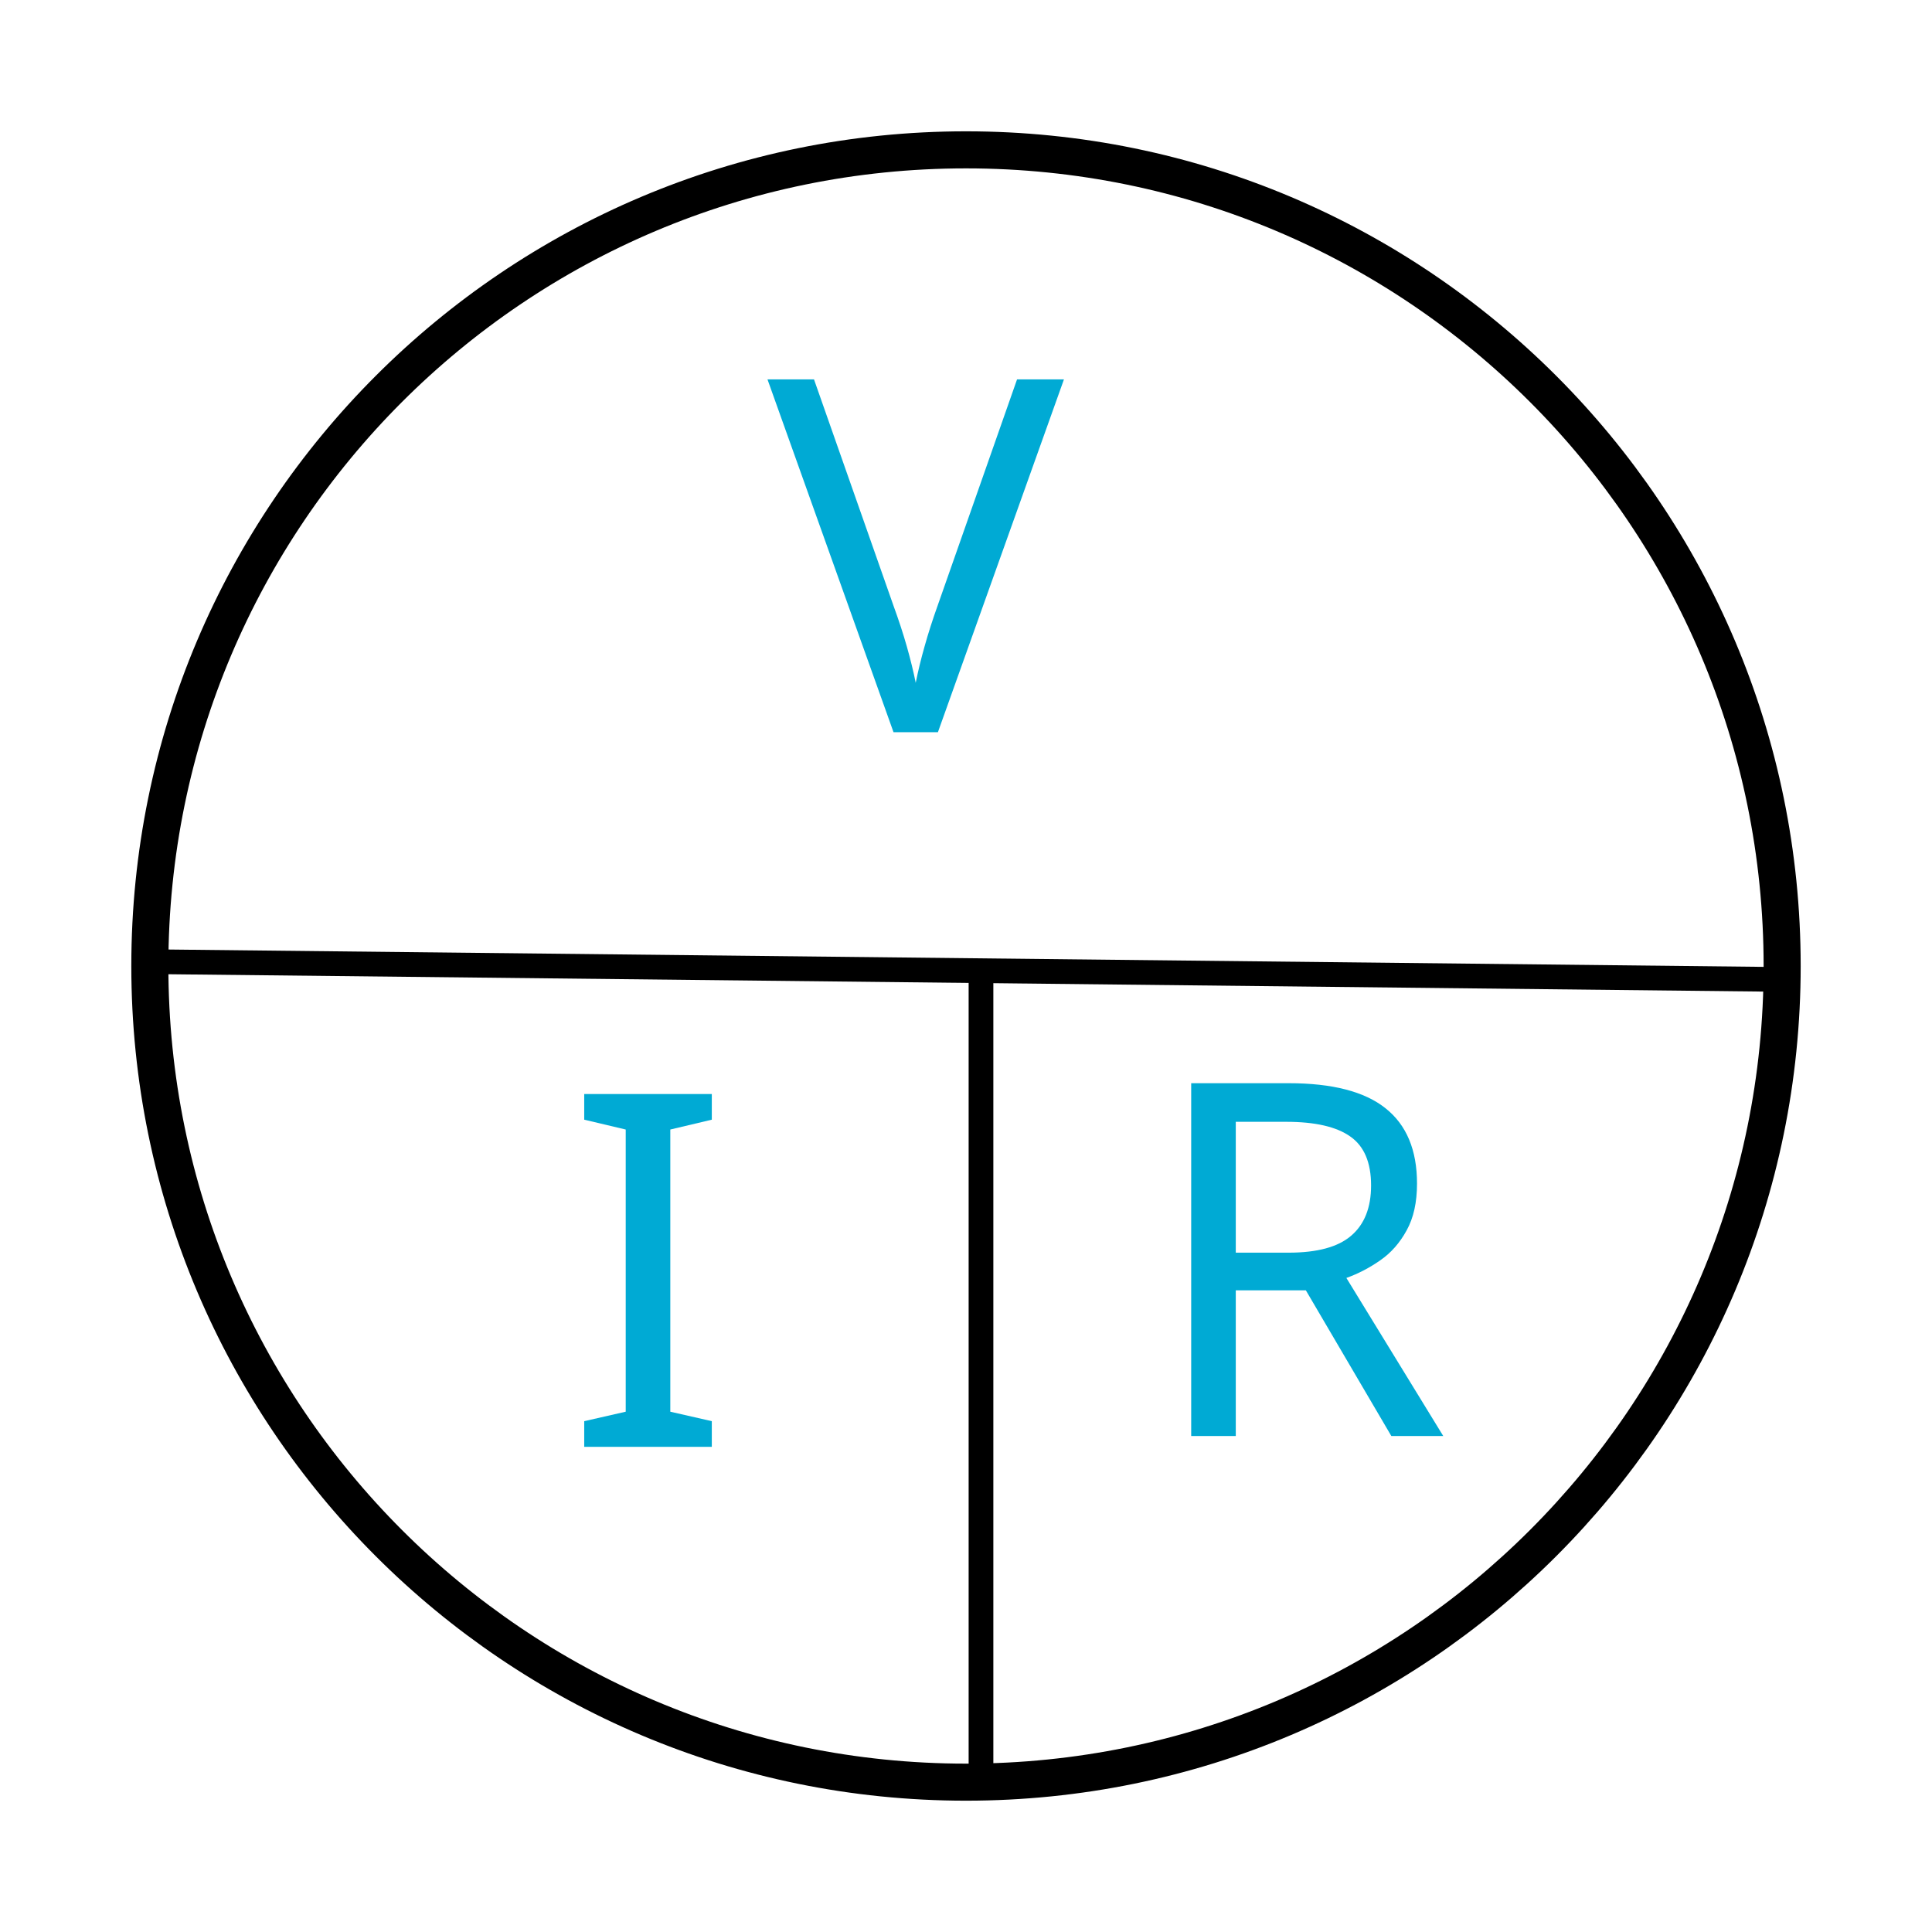
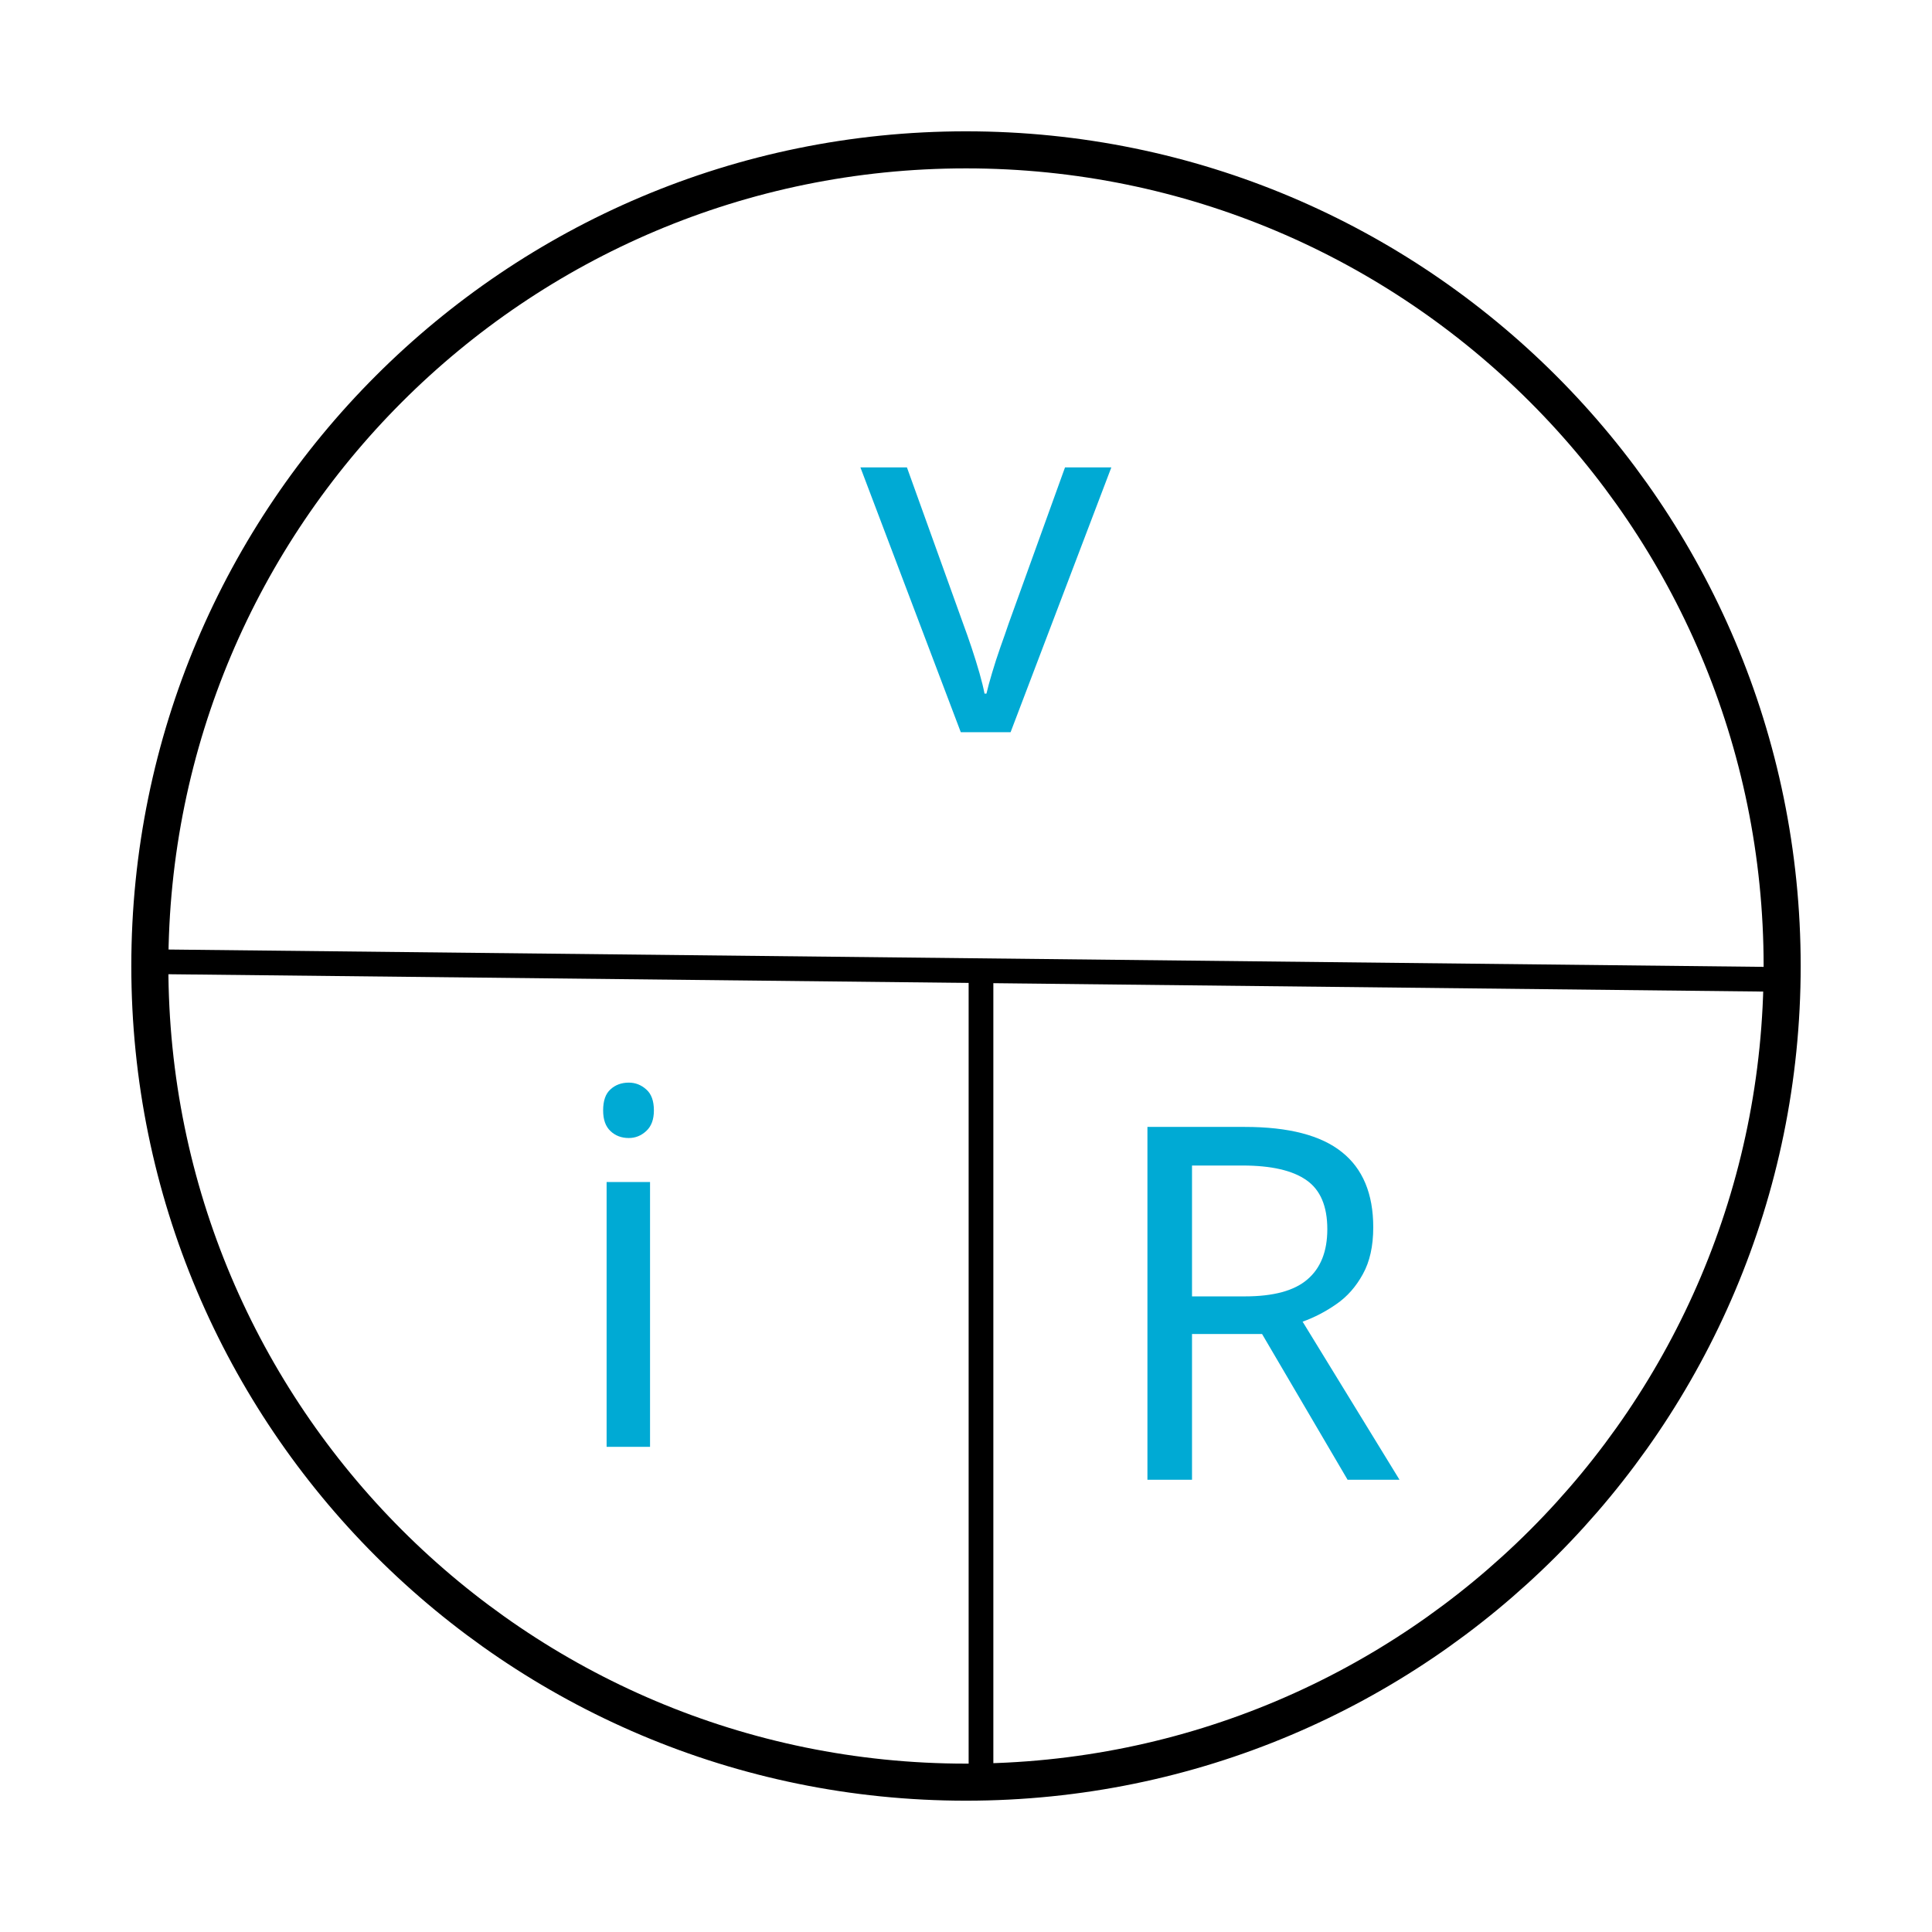
<svg xmlns="http://www.w3.org/2000/svg" width="44.14mm" height="44.14mm" viewBox="0 0 156.403 156.403" id="svg2" version="1.1">
  <defs id="defs4" />
  <g id="layer1" transform="translate(-254.2987,-170.2323)">
-     <text xml:space="preserve" style="font-style:normal;font-variant:normal;font-weight:normal;font-stretch:normal;font-size:40px;line-height:125%;font-family:KaTeX_Main;-inkscape-font-specification:'KaTeX_Main, Normal';text-align:start;letter-spacing:0px;word-spacing:0px;writing-mode:lr-tb;text-anchor:start;fill:#00aad4;fill-opacity:1;stroke:none;stroke-width:1px;stroke-linecap:butt;stroke-linejoin:miter;stroke-opacity:1" x="316.429" y="229.505" id="text3336">
-       <tspan id="tspan3338" x="316.429" y="229.505">V</tspan>
+     <text xml:space="preserve" style="font-style:normal;font-variant:normal;font-weight:normal;font-stretch:normal;line-height:0%;font-family:KaTeX_Main;-inkscape-font-specification:'KaTeX_Main, Normal';text-align:start;letter-spacing:0px;word-spacing:0px;writing-mode:lr-tb;text-anchor:start;fill:#00aad4;fill-opacity:1;stroke:none;stroke-width:1px;stroke-linecap:butt;stroke-linejoin:miter;stroke-opacity:1" x="323.954" y="229.505" id="text3336">
+       <tspan id="tspan3338" x="323.954" y="229.505" style="font-style:normal;font-variant:normal;font-weight:normal;font-stretch:normal;font-size:40px;line-height:1.25;font-family:KaTeX_Math;-inkscape-font-specification:'KaTeX_Math, Normal';font-variant-ligatures:normal;font-variant-caps:normal;font-variant-numeric:normal;font-feature-settings:normal;text-align:start;writing-mode:lr-tb;text-anchor:start">v</tspan>
    </text>
-     <text xml:space="preserve" style="font-style:normal;font-variant:normal;font-weight:normal;font-stretch:normal;font-size:40px;line-height:125%;font-family:KaTeX_Main;-inkscape-font-specification:'KaTeX_Main, Normal';text-align:start;letter-spacing:0px;word-spacing:0px;writing-mode:lr-tb;text-anchor:start;fill:#00aad4;fill-opacity:1;stroke:none;stroke-width:1px;stroke-linecap:butt;stroke-linejoin:miter;stroke-opacity:1" x="300" y="287.362" id="text3340">
-       <tspan id="tspan3342" x="300" y="287.362">I</tspan>
+     <text xml:space="preserve" style="font-style:normal;font-variant:normal;font-weight:normal;font-stretch:normal;line-height:0%;font-family:KaTeX_Main;-inkscape-font-specification:'KaTeX_Main, Normal';text-align:start;letter-spacing:0px;word-spacing:0px;writing-mode:lr-tb;text-anchor:start;fill:#00aad4;fill-opacity:1;stroke:none;stroke-width:1px;stroke-linecap:butt;stroke-linejoin:miter;stroke-opacity:1" x="300" y="287.362" id="text3340">
+       <tspan id="tspan3342" x="300" y="287.362" style="font-size:40px;line-height:1.25;-inkscape-font-specification:'KaTeX_Math, Normal';font-family:KaTeX_Math;font-weight:normal;font-style:normal;font-stretch:normal;font-variant:normal;text-anchor:start;text-align:start;writing-mode:lr;font-variant-ligatures:normal;font-variant-caps:normal;font-variant-numeric:normal;font-feature-settings:normal">i</tspan>
    </text>
-     <text xml:space="preserve" style="font-style:normal;font-variant:normal;font-weight:normal;font-stretch:normal;font-size:40px;line-height:125%;font-family:KaTeX_Main;-inkscape-font-specification:'KaTeX_Main, Normal';text-align:start;letter-spacing:0px;word-spacing:0px;writing-mode:lr-tb;text-anchor:start;fill:#00aad4;fill-opacity:1;stroke:none;stroke-width:1px;stroke-linecap:butt;stroke-linejoin:miter;stroke-opacity:1" x="346.857" y="286.482" id="text3344">
-       <tspan id="tspan3346" x="346.857" y="286.482">R</tspan>
+     <text xml:space="preserve" style="font-style:normal;font-variant:normal;font-weight:normal;font-stretch:normal;line-height:0%;font-family:KaTeX_Main;-inkscape-font-specification:'KaTeX_Main, Normal';text-align:start;letter-spacing:0px;word-spacing:0px;writing-mode:lr-tb;text-anchor:start;fill:#00aad4;fill-opacity:1;stroke:none;stroke-width:1px;stroke-linecap:butt;stroke-linejoin:miter;stroke-opacity:1" x="343.314" y="290.026" id="text3344">
+       <tspan id="tspan3346" x="343.314" y="290.026" style="font-size:40px;line-height:1.25">R</tspan>
    </text>
    <circle style="fill:none;fill-opacity:1;stroke:#000000;stroke-width:3;stroke-linecap:round;stroke-miterlimit:4;stroke-dasharray:none;stroke-opacity:1" id="path3348" cx="332.5" cy="248.434" r="66.071" />
    <path style="fill:none;fill-rule:evenodd;stroke:#000000;stroke-width:2;stroke-linecap:butt;stroke-linejoin:miter;stroke-miterlimit:4;stroke-dasharray:none;stroke-opacity:1" d="m 265.714,248.076 131.429,1.429" id="path3350" />
    <path style="fill:none;fill-rule:evenodd;stroke:#000000;stroke-width:2;stroke-linecap:butt;stroke-linejoin:miter;stroke-miterlimit:4;stroke-dasharray:none;stroke-opacity:1" d="m 333.714,248.791 0,64.286 0,0" id="path3352" />
  </g>
</svg>
